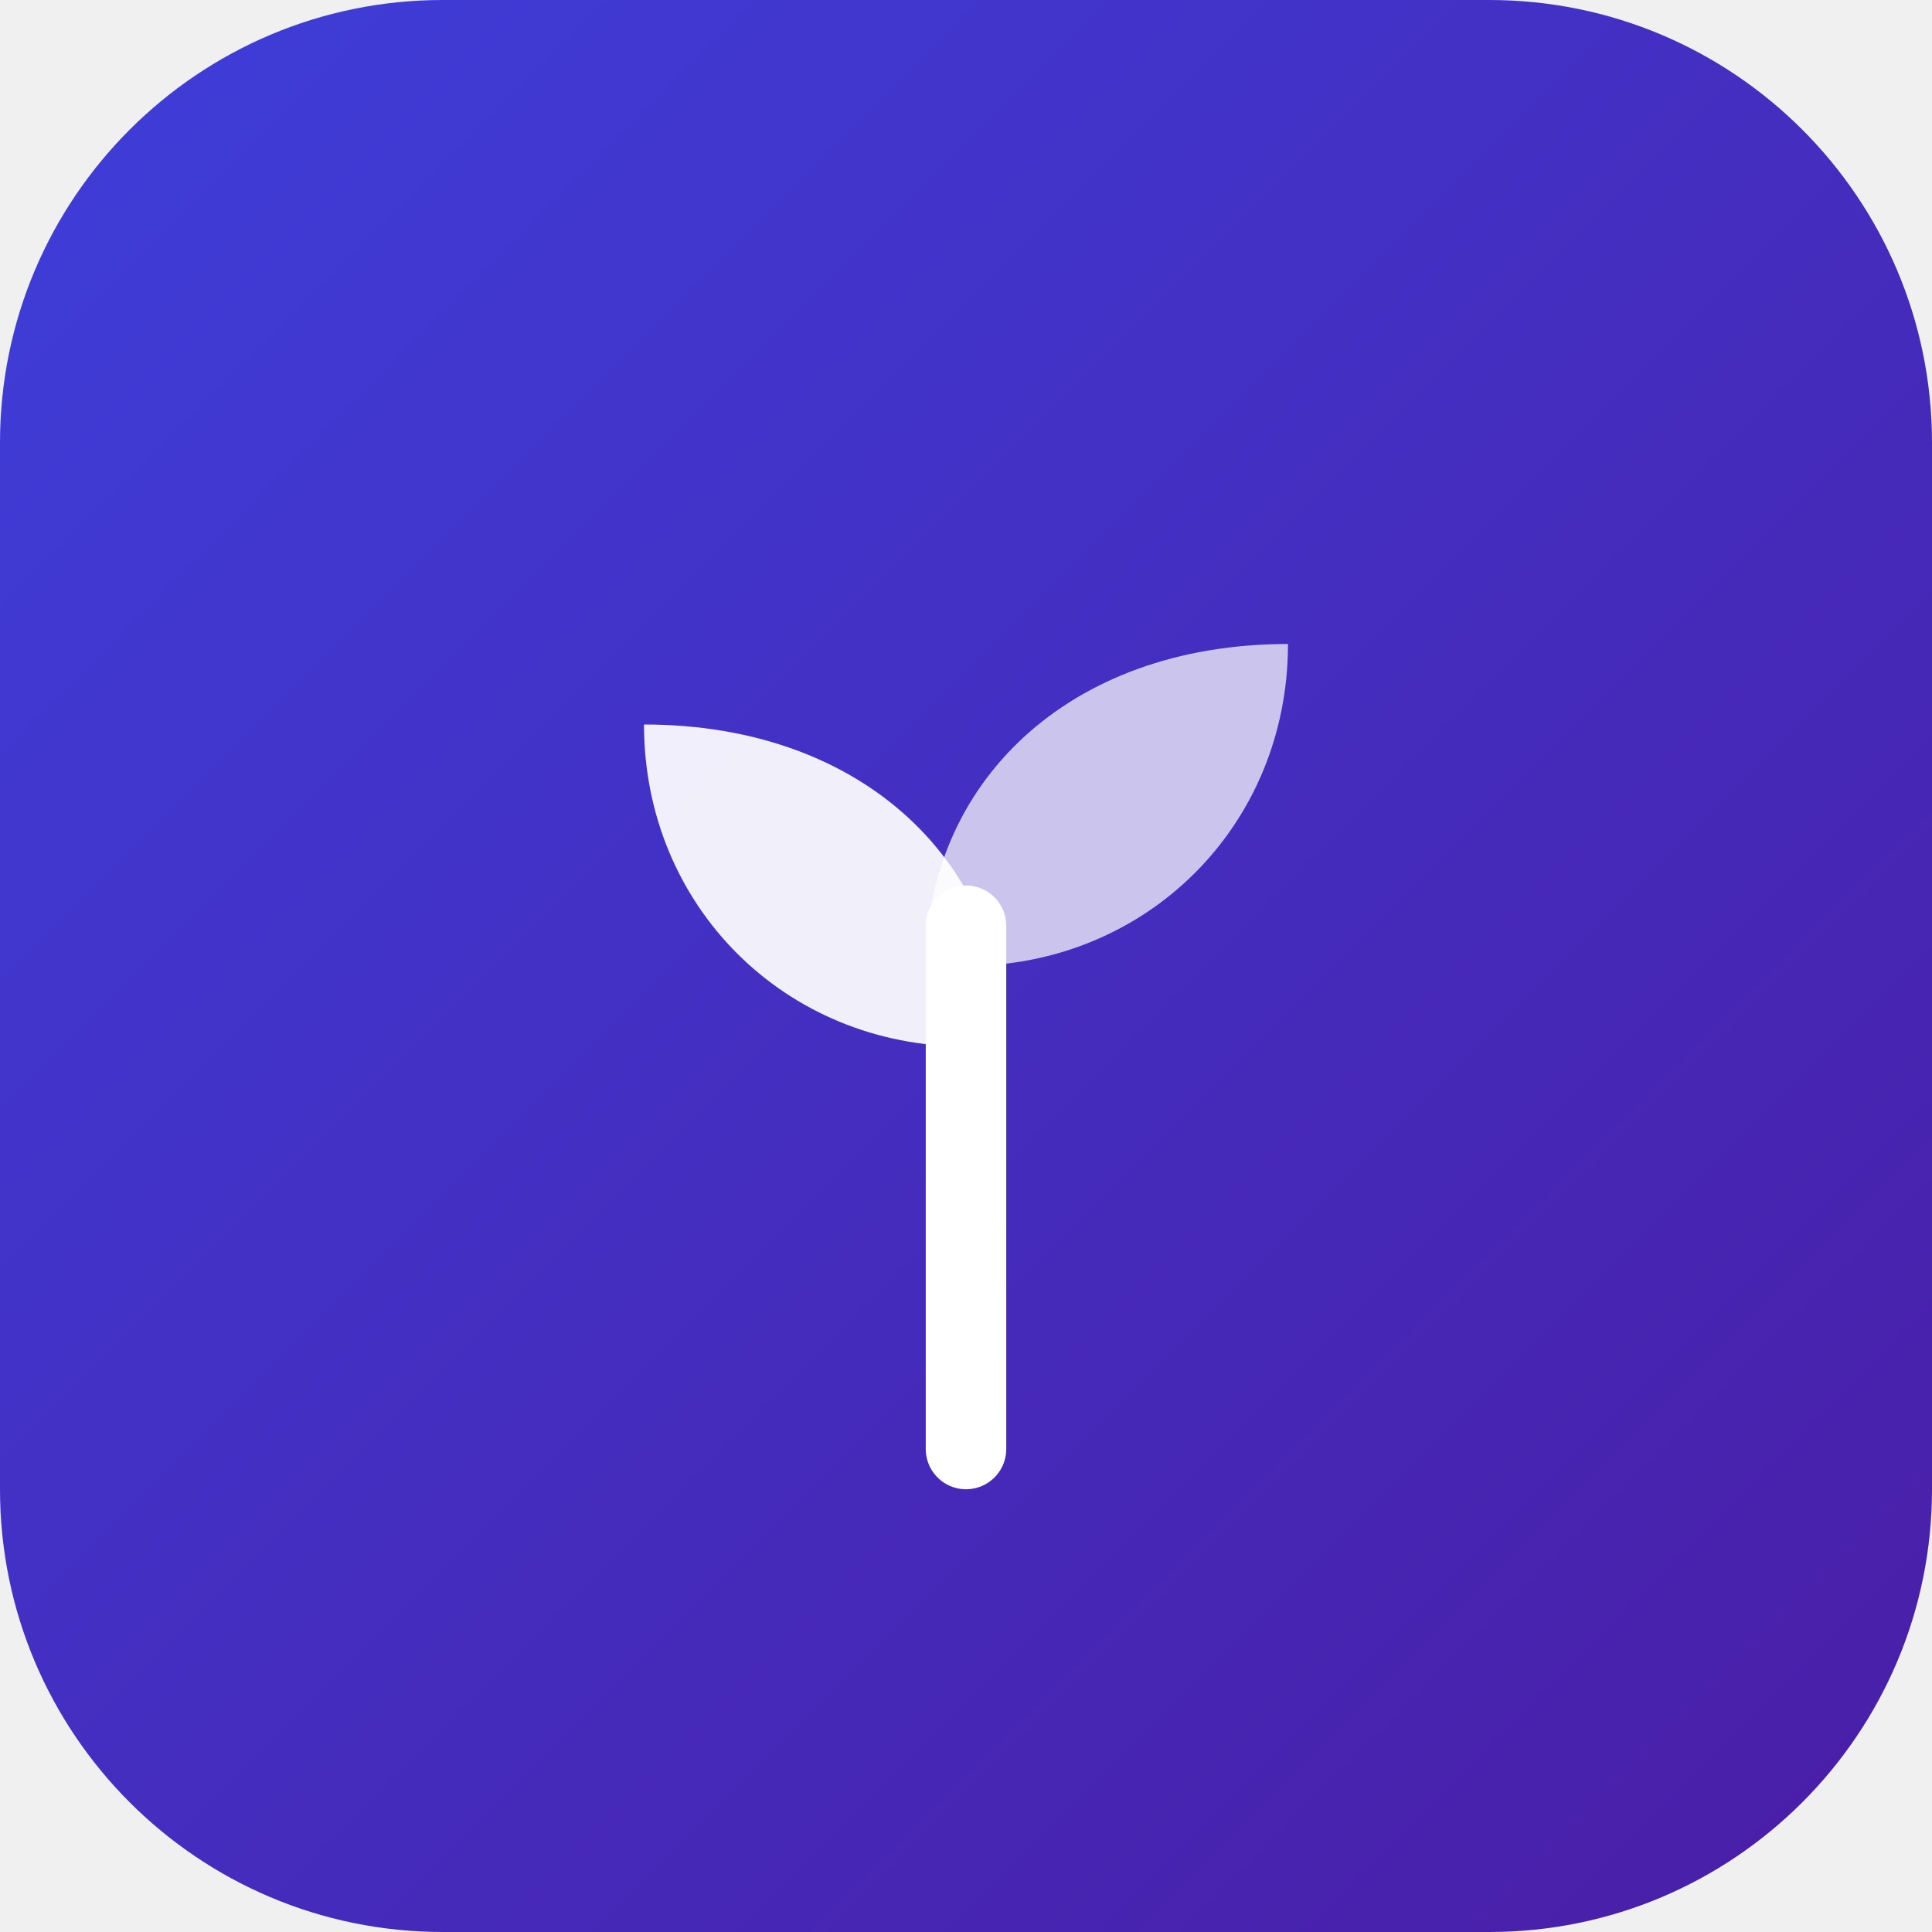
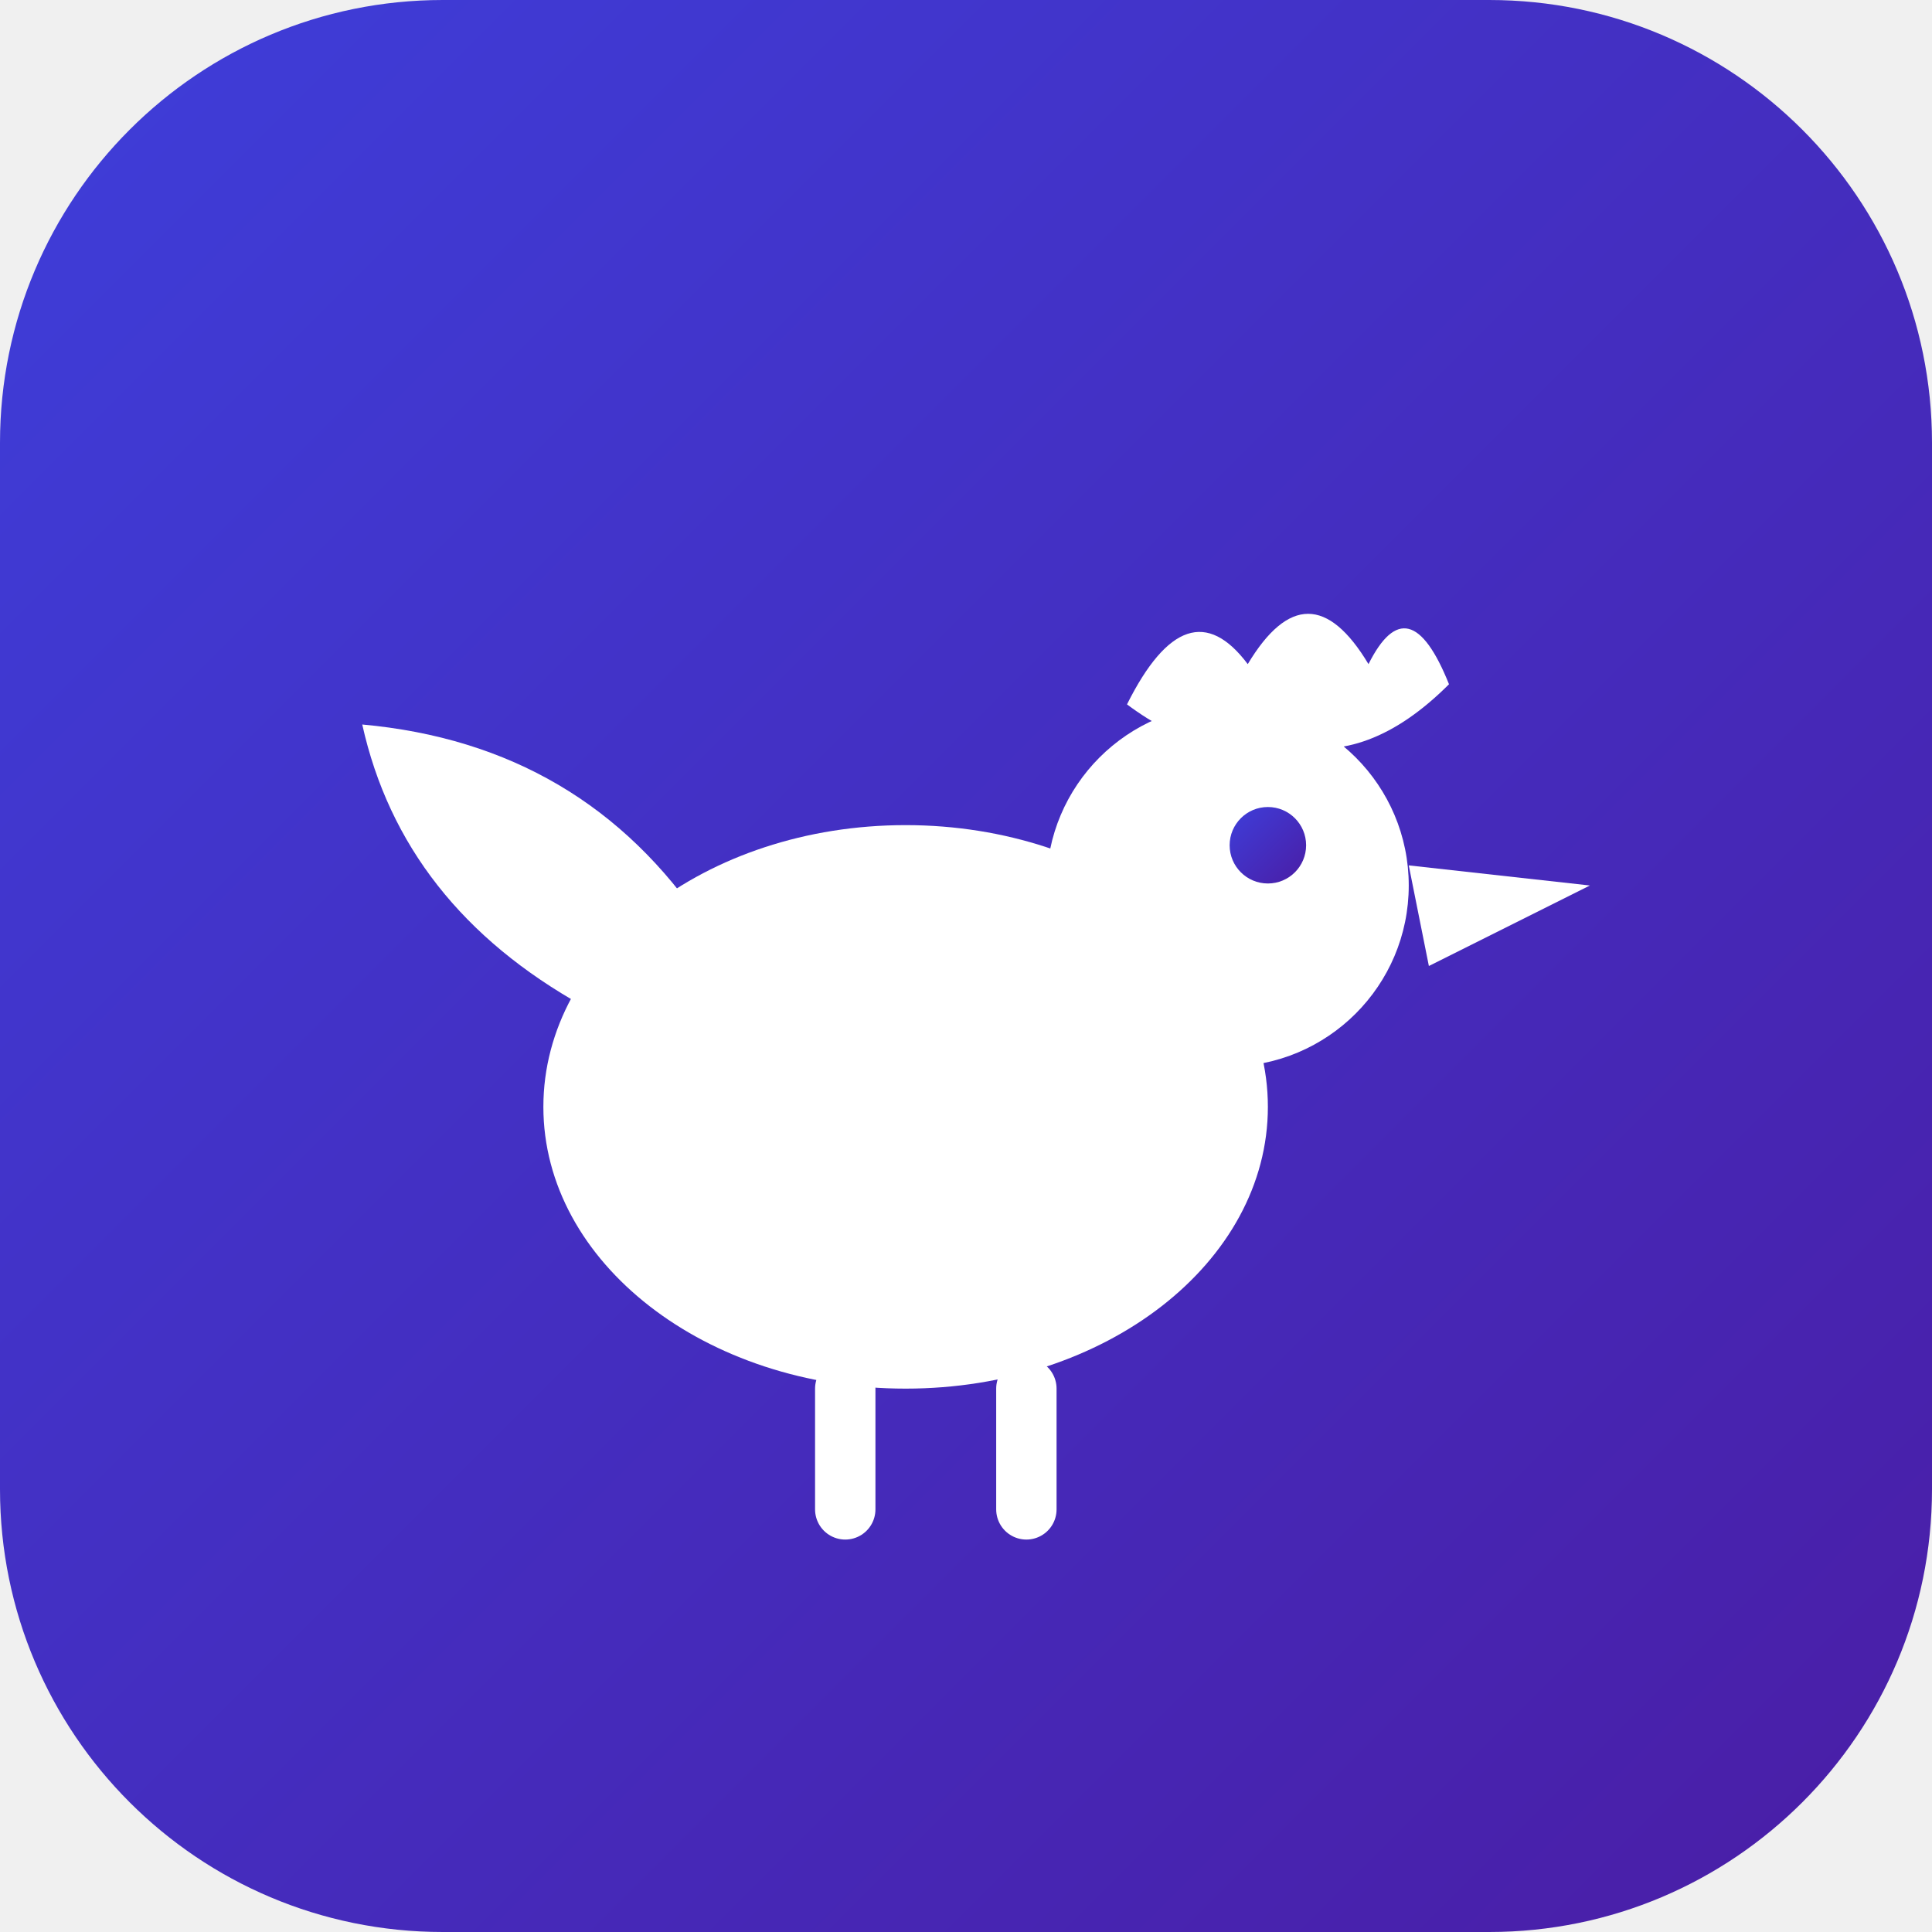
- <svg xmlns="http://www.w3.org/2000/svg" viewBox="0 0 96 96" role="img" aria-label="VFarmers avatar 09">
+ <svg xmlns="http://www.w3.org/2000/svg" viewBox="0 0 96 96" role="img" aria-label="VFarmers avatar 09 (hen)">
  <defs>
    <linearGradient id="g09" x1="0" y1="0" x2="1" y2="1">
      <stop offset="0" stop-color="hsl(240,68%,55%)" />
      <stop offset="1" stop-color="hsl(260,70%,38%)" />
    </linearGradient>
  </defs>
  <rect width="96" height="96" rx="22" fill="url(#g09)" />
-   <path d="M48 72 V46" stroke="#fff" stroke-width="4" stroke-linecap="round" />
-   <path d="M48 52 C39 52 32 45 32 36 C43 36 50 43 50 52 Z" fill="#fff" opacity="0.92" />
-   <path d="M48 48 C57 48 64 41 64 32 C53 32 46 39 46 48 Z" fill="#fff" opacity="0.72" />
+   <g fill="#fff">
+     <ellipse cx="45" cy="55" rx="18" ry="14" />
+     <circle cx="61" cy="44" r="9" />
+     <path d="M29 50 q-9 -5 -11 -14 q11 1 17 10 z" />
+     <path d="M56 35 q3 -6 6 -2 q3 -5 6 0 q2 -4 4 1 q-4 4 -8 3 q-4 1 -8 -2 z" />
+     <path d="M70 43 l9 1 -8 4 z" />
+   </g>
+   <circle cx="63" cy="42" r="1.9" fill="url(#g09)" />
+   <g stroke="#fff" stroke-width="3" stroke-linecap="round">
+     <path d="M42 69 v6" />
+     <path d="M51 69 v6" />
+   </g>
</svg>
